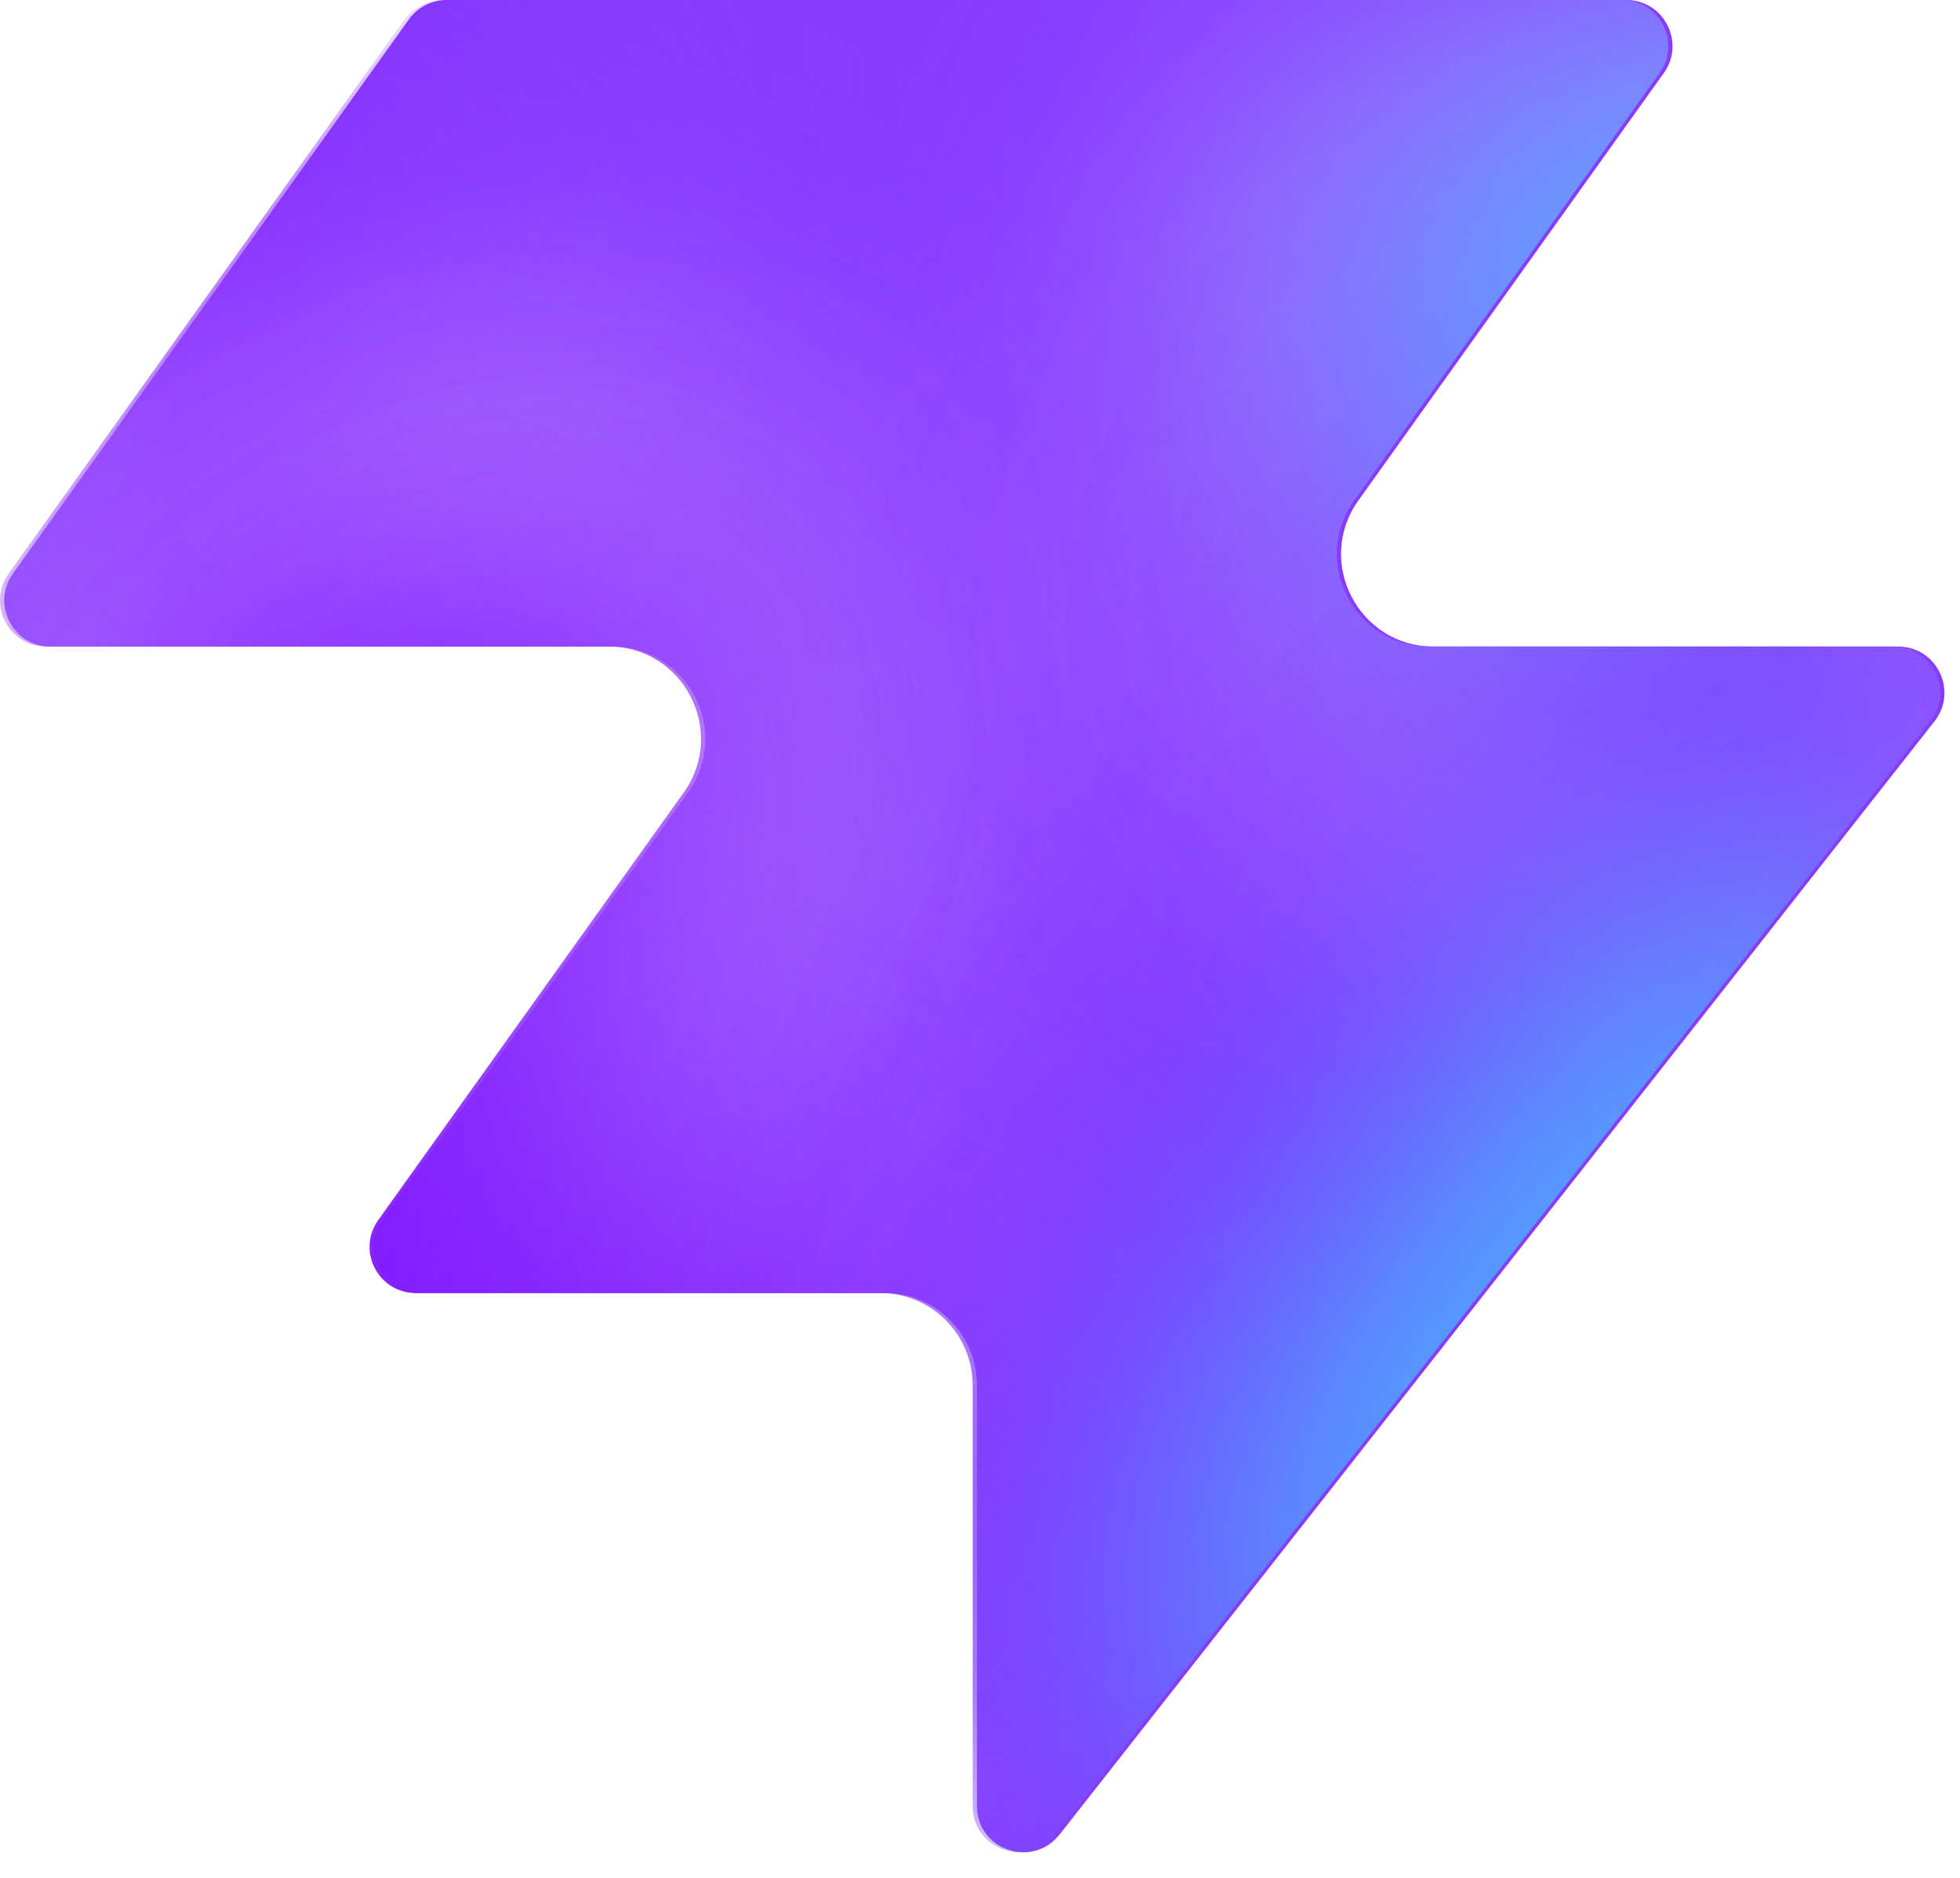
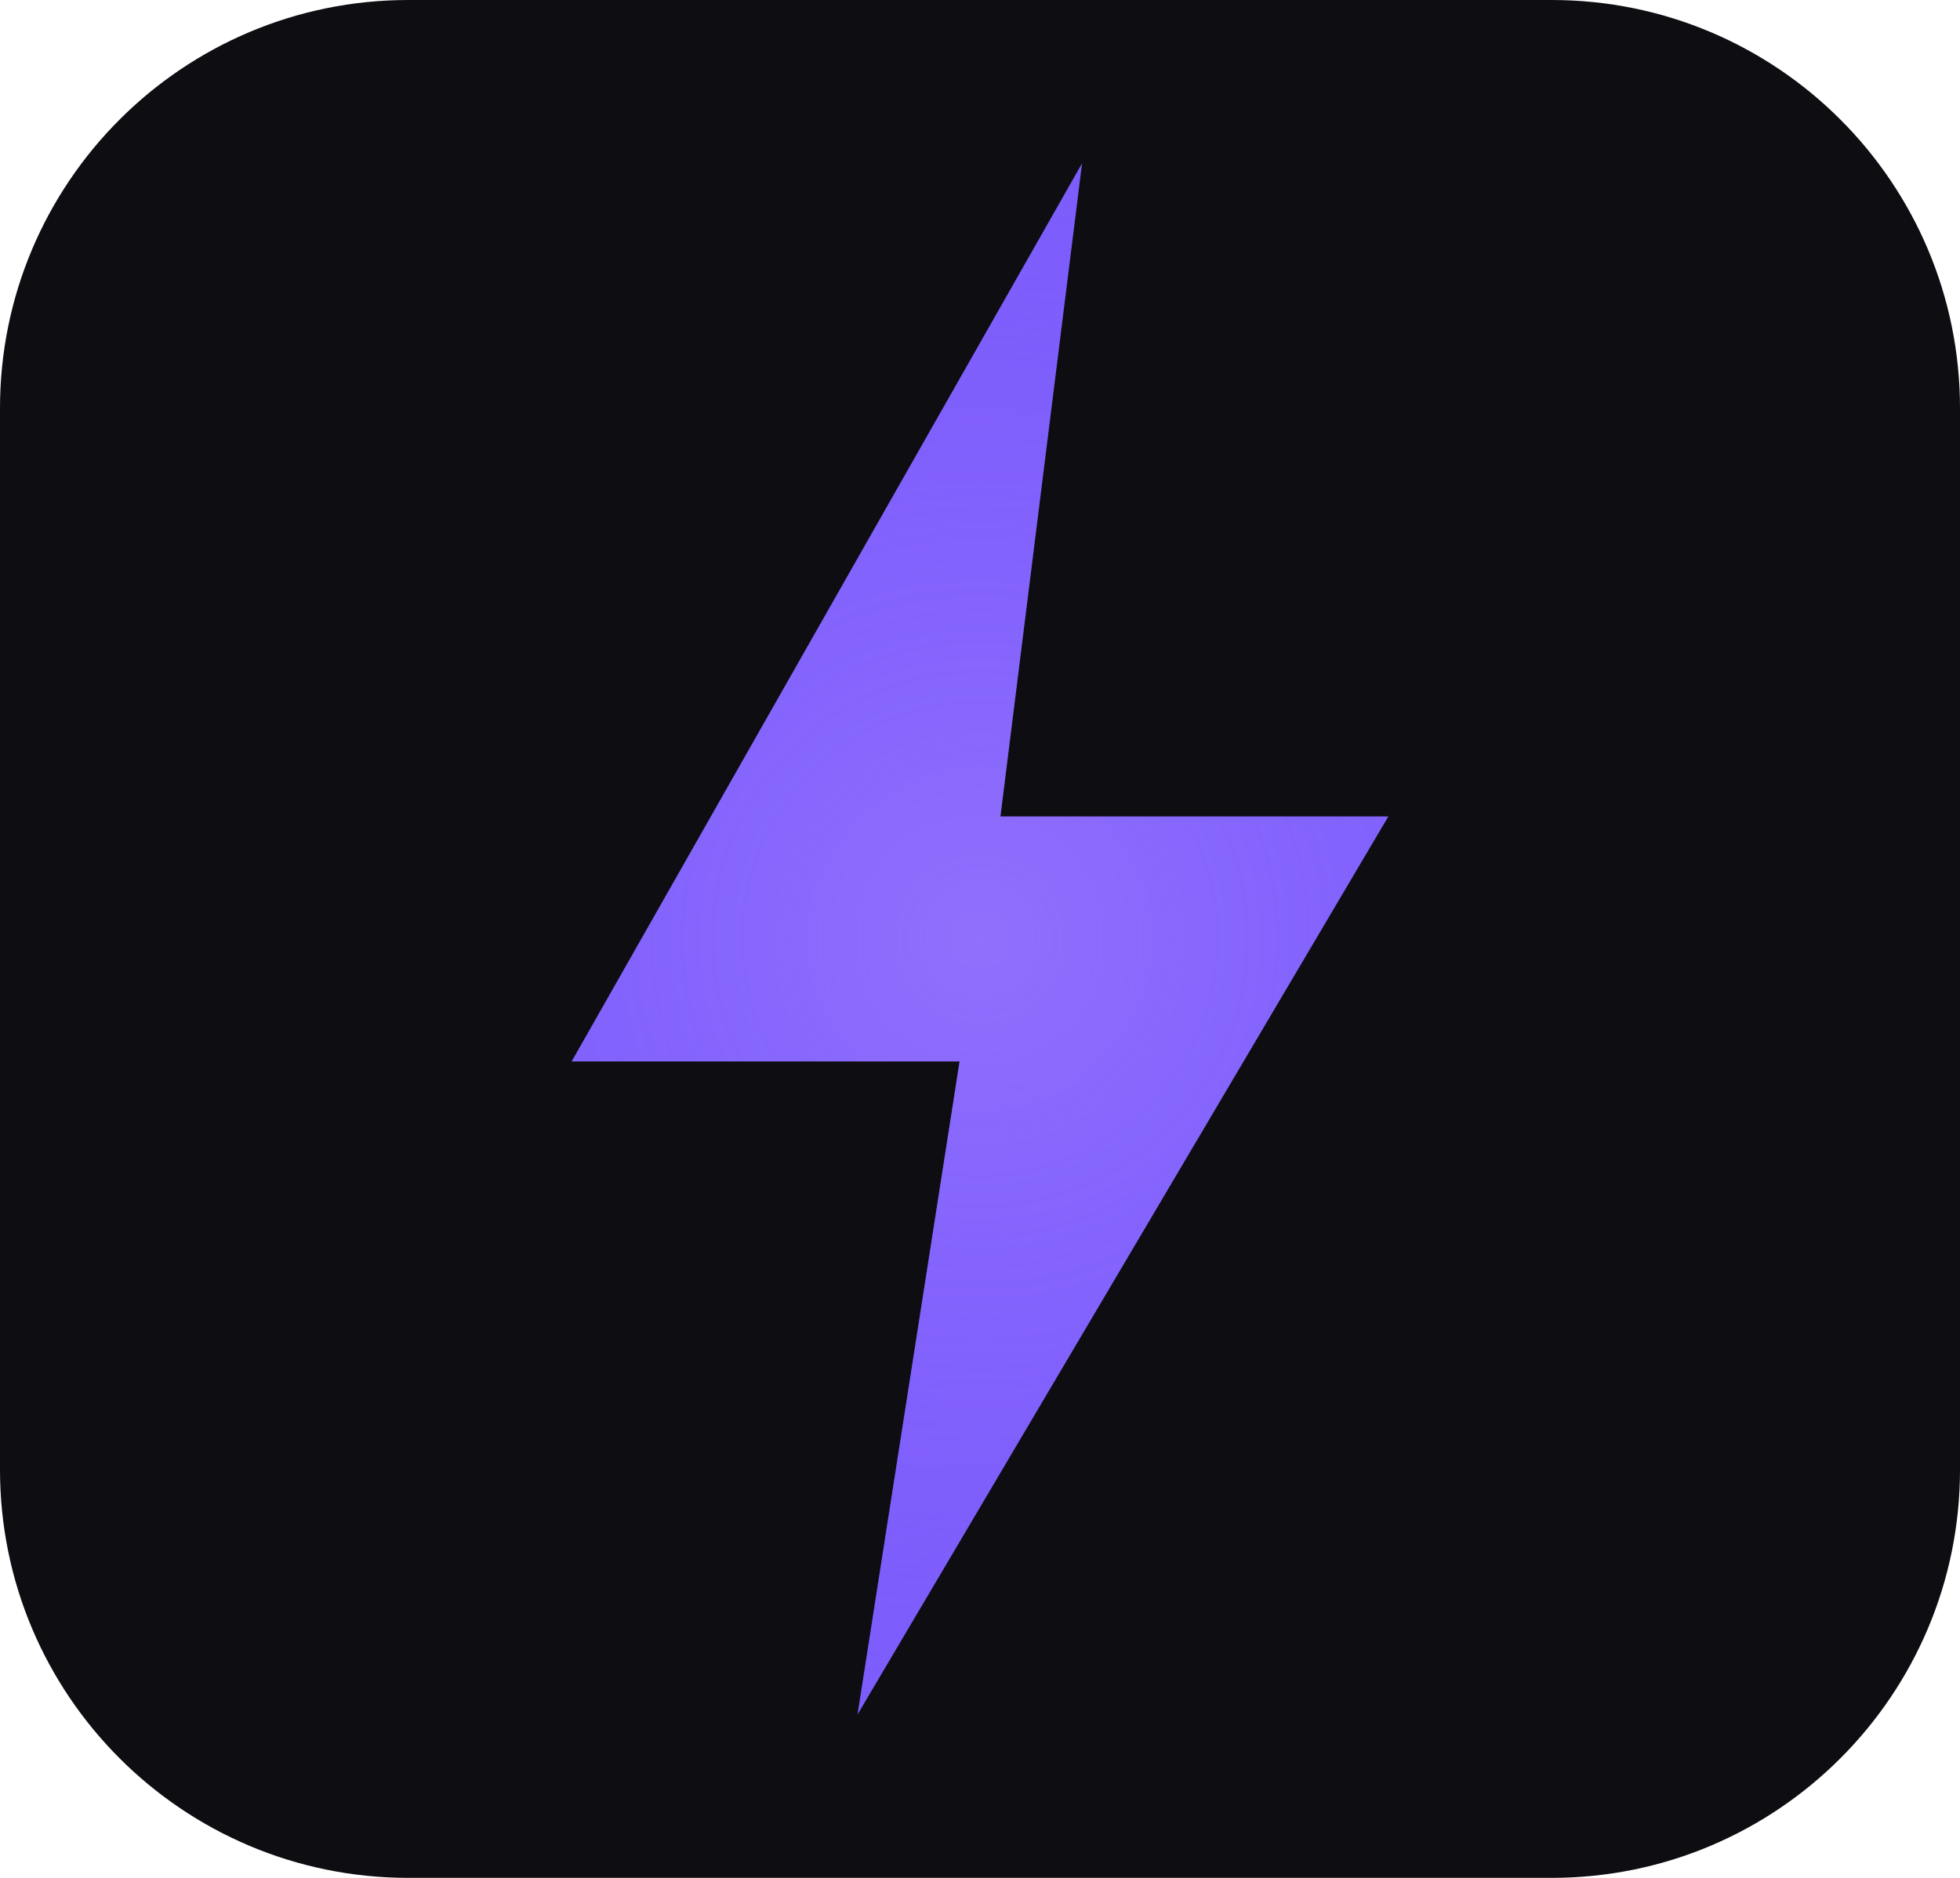
- <svg xmlns="http://www.w3.org/2000/svg" width="48" height="46" fill="none" viewBox="0 0 48 46">
-   <path fill="#863bff" d="M25.946 44.938c-.664.845-2.021.375-2.021-.698V33.937a2.26 2.26 0 0 0-2.262-2.262H10.287c-.92 0-1.456-1.04-.92-1.788l7.48-10.471c1.07-1.497 0-3.578-1.842-3.578H1.237c-.92 0-1.456-1.04-.92-1.788L10.013.474c.214-.297.556-.474.92-.474h28.894c.92 0 1.456 1.04.92 1.788l-7.48 10.471c-1.07 1.498 0 3.579 1.842 3.579h11.377c.943 0 1.473 1.088.89 1.83L25.947 44.94z" style="fill:#863bff;fill:color(display-p3 .525 .23 1);fill-opacity:1" />
-   <mask id="a" width="48" height="46" x="0" y="0" maskUnits="userSpaceOnUse" style="mask-type:alpha">
-     <path fill="#000" d="M25.842 44.938c-.664.844-2.021.375-2.021-.698V33.937a2.26 2.26 0 0 0-2.262-2.262H10.183c-.92 0-1.456-1.04-.92-1.788l7.48-10.471c1.07-1.498 0-3.579-1.842-3.579H1.133c-.92 0-1.456-1.04-.92-1.787L9.91.473c.214-.297.556-.474.92-.474h28.894c.92 0 1.456 1.04.92 1.788l-7.48 10.471c-1.07 1.498 0 3.578 1.842 3.578h11.377c.943 0 1.473 1.088.89 1.832L25.843 44.94z" style="fill:#000;fill-opacity:1" />
-   </mask>
-   <g mask="url(#a)">
-     <g filter="url(#b)">
-       <ellipse cx="5.508" cy="14.704" fill="#ede6ff" rx="5.508" ry="14.704" style="fill:#ede6ff;fill:color(display-p3 .927 .903 1);fill-opacity:1" transform="matrix(.00324 1 1 -.00324 -4.47 31.516)" />
-     </g>
-     <g filter="url(#c)">
-       <ellipse cx="10.399" cy="29.851" fill="#ede6ff" rx="10.399" ry="29.851" style="fill:#ede6ff;fill:color(display-p3 .927 .903 1);fill-opacity:1" transform="matrix(.00324 1 1 -.00324 -39.328 7.883)" />
-     </g>
-     <g filter="url(#d)">
-       <ellipse cx="5.508" cy="30.487" fill="#7e14ff" rx="5.508" ry="30.487" style="fill:#7e14ff;fill:color(display-p3 .492 .077 1);fill-opacity:1" transform="rotate(89.814 -25.913 -14.639)scale(1 -1)" />
-     </g>
-     <g filter="url(#e)">
-       <ellipse cx="5.508" cy="30.599" fill="#7e14ff" rx="5.508" ry="30.599" style="fill:#7e14ff;fill:color(display-p3 .492 .077 1);fill-opacity:1" transform="rotate(89.814 -32.644 -3.334)scale(1 -1)" />
-     </g>
-     <g filter="url(#f)">
-       <ellipse cx="5.508" cy="30.599" fill="#7e14ff" rx="5.508" ry="30.599" style="fill:#7e14ff;fill:color(display-p3 .492 .077 1);fill-opacity:1" transform="matrix(.00324 1 1 -.00324 -34.34 30.47)" />
-     </g>
-     <g filter="url(#g)">
-       <ellipse cx="14.072" cy="22.078" fill="#ede6ff" rx="14.072" ry="22.078" style="fill:#ede6ff;fill:color(display-p3 .927 .903 1);fill-opacity:1" transform="rotate(93.35 24.506 48.493)scale(-1 1)" />
-     </g>
-     <g filter="url(#h)">
-       <ellipse cx="3.47" cy="21.501" fill="#7e14ff" rx="3.47" ry="21.501" style="fill:#7e14ff;fill:color(display-p3 .492 .077 1);fill-opacity:1" transform="rotate(89.009 28.708 47.59)scale(-1 1)" />
-     </g>
-     <g filter="url(#i)">
-       <ellipse cx="3.47" cy="21.501" fill="#7e14ff" rx="3.47" ry="21.501" style="fill:#7e14ff;fill:color(display-p3 .492 .077 1);fill-opacity:1" transform="rotate(89.009 28.708 47.59)scale(-1 1)" />
-     </g>
-     <g filter="url(#j)">
-       <ellipse cx=".387" cy="8.972" fill="#7e14ff" rx="4.407" ry="29.108" style="fill:#7e14ff;fill:color(display-p3 .492 .077 1);fill-opacity:1" transform="rotate(39.51 .387 8.972)" />
-     </g>
-     <g filter="url(#k)">
-       <ellipse cx="47.523" cy="-6.092" fill="#7e14ff" rx="4.407" ry="29.108" style="fill:#7e14ff;fill:color(display-p3 .492 .077 1);fill-opacity:1" transform="rotate(37.892 47.523 -6.092)" />
-     </g>
-     <g filter="url(#l)">
-       <ellipse cx="41.412" cy="6.333" fill="#47bfff" rx="5.971" ry="9.665" style="fill:#47bfff;fill:color(display-p3 .28 .748 1);fill-opacity:1" transform="rotate(37.892 41.412 6.333)" />
-     </g>
-     <g filter="url(#m)">
-       <ellipse cx="-1.879" cy="38.332" fill="#7e14ff" rx="4.407" ry="29.108" style="fill:#7e14ff;fill:color(display-p3 .492 .077 1);fill-opacity:1" transform="rotate(37.892 -1.88 38.332)" />
-     </g>
-     <g filter="url(#n)">
-       <ellipse cx="-1.879" cy="38.332" fill="#7e14ff" rx="4.407" ry="29.108" style="fill:#7e14ff;fill:color(display-p3 .492 .077 1);fill-opacity:1" transform="rotate(37.892 -1.88 38.332)" />
-     </g>
-     <g filter="url(#o)">
-       <ellipse cx="35.651" cy="29.907" fill="#7e14ff" rx="4.407" ry="29.108" style="fill:#7e14ff;fill:color(display-p3 .492 .077 1);fill-opacity:1" transform="rotate(37.892 35.651 29.907)" />
-     </g>
-     <g filter="url(#p)">
-       <ellipse cx="38.418" cy="32.4" fill="#47bfff" rx="5.971" ry="15.297" style="fill:#47bfff;fill:color(display-p3 .28 .748 1);fill-opacity:1" transform="rotate(37.892 38.418 32.4)" />
-     </g>
-   </g>
+ <svg xmlns="http://www.w3.org/2000/svg" viewBox="0 0 48 46" fill="none">
+   <rect width="48" height="46" rx="10" fill="#0D0D12" />
+   <path d="M26.5 4L14 26h9.5l-2.5 16L34 20H24.5L26.5 4z" fill="#7C5CFC" />
+   <path d="M26.5 4L14 26h9.5l-2.5 16L34 20H24.5L26.5 4z" fill="url(#glow)" fill-opacity="0.35" />
  <defs>
-     <filter id="b" width="60.045" height="41.654" x="-19.77" y="16.149" color-interpolation-filters="sRGB" filterUnits="userSpaceOnUse">
-       <feFlood flood-opacity="0" result="BackgroundImageFix" />
-       <feBlend in="SourceGraphic" in2="BackgroundImageFix" result="shape" />
-       <feGaussianBlur result="effect1_foregroundBlur_2002_17158" stdDeviation="7.659" />
-     </filter>
-     <filter id="c" width="90.34" height="51.437" x="-54.613" y="-7.533" color-interpolation-filters="sRGB" filterUnits="userSpaceOnUse">
-       <feFlood flood-opacity="0" result="BackgroundImageFix" />
-       <feBlend in="SourceGraphic" in2="BackgroundImageFix" result="shape" />
-       <feGaussianBlur result="effect1_foregroundBlur_2002_17158" stdDeviation="7.659" />
-     </filter>
-     <filter id="d" width="79.355" height="29.4" x="-49.64" y="2.03" color-interpolation-filters="sRGB" filterUnits="userSpaceOnUse">
-       <feFlood flood-opacity="0" result="BackgroundImageFix" />
-       <feBlend in="SourceGraphic" in2="BackgroundImageFix" result="shape" />
-       <feGaussianBlur result="effect1_foregroundBlur_2002_17158" stdDeviation="4.596" />
-     </filter>
-     <filter id="e" width="79.579" height="29.4" x="-45.045" y="20.029" color-interpolation-filters="sRGB" filterUnits="userSpaceOnUse">
-       <feFlood flood-opacity="0" result="BackgroundImageFix" />
-       <feBlend in="SourceGraphic" in2="BackgroundImageFix" result="shape" />
-       <feGaussianBlur result="effect1_foregroundBlur_2002_17158" stdDeviation="4.596" />
-     </filter>
-     <filter id="f" width="79.579" height="29.4" x="-43.513" y="21.178" color-interpolation-filters="sRGB" filterUnits="userSpaceOnUse">
-       <feFlood flood-opacity="0" result="BackgroundImageFix" />
-       <feBlend in="SourceGraphic" in2="BackgroundImageFix" result="shape" />
-       <feGaussianBlur result="effect1_foregroundBlur_2002_17158" stdDeviation="4.596" />
-     </filter>
-     <filter id="g" width="74.749" height="58.852" x="15.756" y="-17.901" color-interpolation-filters="sRGB" filterUnits="userSpaceOnUse">
-       <feFlood flood-opacity="0" result="BackgroundImageFix" />
-       <feBlend in="SourceGraphic" in2="BackgroundImageFix" result="shape" />
-       <feGaussianBlur result="effect1_foregroundBlur_2002_17158" stdDeviation="7.659" />
-     </filter>
-     <filter id="h" width="61.377" height="25.362" x="23.548" y="2.284" color-interpolation-filters="sRGB" filterUnits="userSpaceOnUse">
-       <feFlood flood-opacity="0" result="BackgroundImageFix" />
-       <feBlend in="SourceGraphic" in2="BackgroundImageFix" result="shape" />
-       <feGaussianBlur result="effect1_foregroundBlur_2002_17158" stdDeviation="4.596" />
-     </filter>
-     <filter id="i" width="61.377" height="25.362" x="23.548" y="2.284" color-interpolation-filters="sRGB" filterUnits="userSpaceOnUse">
-       <feFlood flood-opacity="0" result="BackgroundImageFix" />
-       <feBlend in="SourceGraphic" in2="BackgroundImageFix" result="shape" />
-       <feGaussianBlur result="effect1_foregroundBlur_2002_17158" stdDeviation="4.596" />
-     </filter>
-     <filter id="j" width="56.045" height="63.649" x="-27.636" y="-22.853" color-interpolation-filters="sRGB" filterUnits="userSpaceOnUse">
-       <feFlood flood-opacity="0" result="BackgroundImageFix" />
-       <feBlend in="SourceGraphic" in2="BackgroundImageFix" result="shape" />
-       <feGaussianBlur result="effect1_foregroundBlur_2002_17158" stdDeviation="4.596" />
-     </filter>
-     <filter id="k" width="54.814" height="64.646" x="20.116" y="-38.415" color-interpolation-filters="sRGB" filterUnits="userSpaceOnUse">
-       <feFlood flood-opacity="0" result="BackgroundImageFix" />
-       <feBlend in="SourceGraphic" in2="BackgroundImageFix" result="shape" />
-       <feGaussianBlur result="effect1_foregroundBlur_2002_17158" stdDeviation="4.596" />
-     </filter>
-     <filter id="l" width="33.541" height="35.313" x="24.641" y="-11.323" color-interpolation-filters="sRGB" filterUnits="userSpaceOnUse">
-       <feFlood flood-opacity="0" result="BackgroundImageFix" />
-       <feBlend in="SourceGraphic" in2="BackgroundImageFix" result="shape" />
-       <feGaussianBlur result="effect1_foregroundBlur_2002_17158" stdDeviation="4.596" />
-     </filter>
-     <filter id="m" width="54.814" height="64.646" x="-29.286" y="6.009" color-interpolation-filters="sRGB" filterUnits="userSpaceOnUse">
-       <feFlood flood-opacity="0" result="BackgroundImageFix" />
-       <feBlend in="SourceGraphic" in2="BackgroundImageFix" result="shape" />
-       <feGaussianBlur result="effect1_foregroundBlur_2002_17158" stdDeviation="4.596" />
-     </filter>
-     <filter id="n" width="54.814" height="64.646" x="-29.286" y="6.009" color-interpolation-filters="sRGB" filterUnits="userSpaceOnUse">
-       <feFlood flood-opacity="0" result="BackgroundImageFix" />
-       <feBlend in="SourceGraphic" in2="BackgroundImageFix" result="shape" />
-       <feGaussianBlur result="effect1_foregroundBlur_2002_17158" stdDeviation="4.596" />
-     </filter>
-     <filter id="o" width="54.814" height="64.646" x="8.244" y="-2.416" color-interpolation-filters="sRGB" filterUnits="userSpaceOnUse">
-       <feFlood flood-opacity="0" result="BackgroundImageFix" />
-       <feBlend in="SourceGraphic" in2="BackgroundImageFix" result="shape" />
-       <feGaussianBlur result="effect1_foregroundBlur_2002_17158" stdDeviation="4.596" />
-     </filter>
-     <filter id="p" width="39.409" height="43.623" x="18.713" y="10.588" color-interpolation-filters="sRGB" filterUnits="userSpaceOnUse">
-       <feFlood flood-opacity="0" result="BackgroundImageFix" />
-       <feBlend in="SourceGraphic" in2="BackgroundImageFix" result="shape" />
-       <feGaussianBlur result="effect1_foregroundBlur_2002_17158" stdDeviation="4.596" />
-     </filter>
+     <radialGradient id="glow" cx="0" cy="0" r="1" gradientUnits="userSpaceOnUse" gradientTransform="translate(24 23) rotate(90) scale(22)">
+       <stop stop-color="#B794FF" />
+       <stop offset="1" stop-color="#7C5CFC" stop-opacity="0" />
+     </radialGradient>
  </defs>
</svg>
